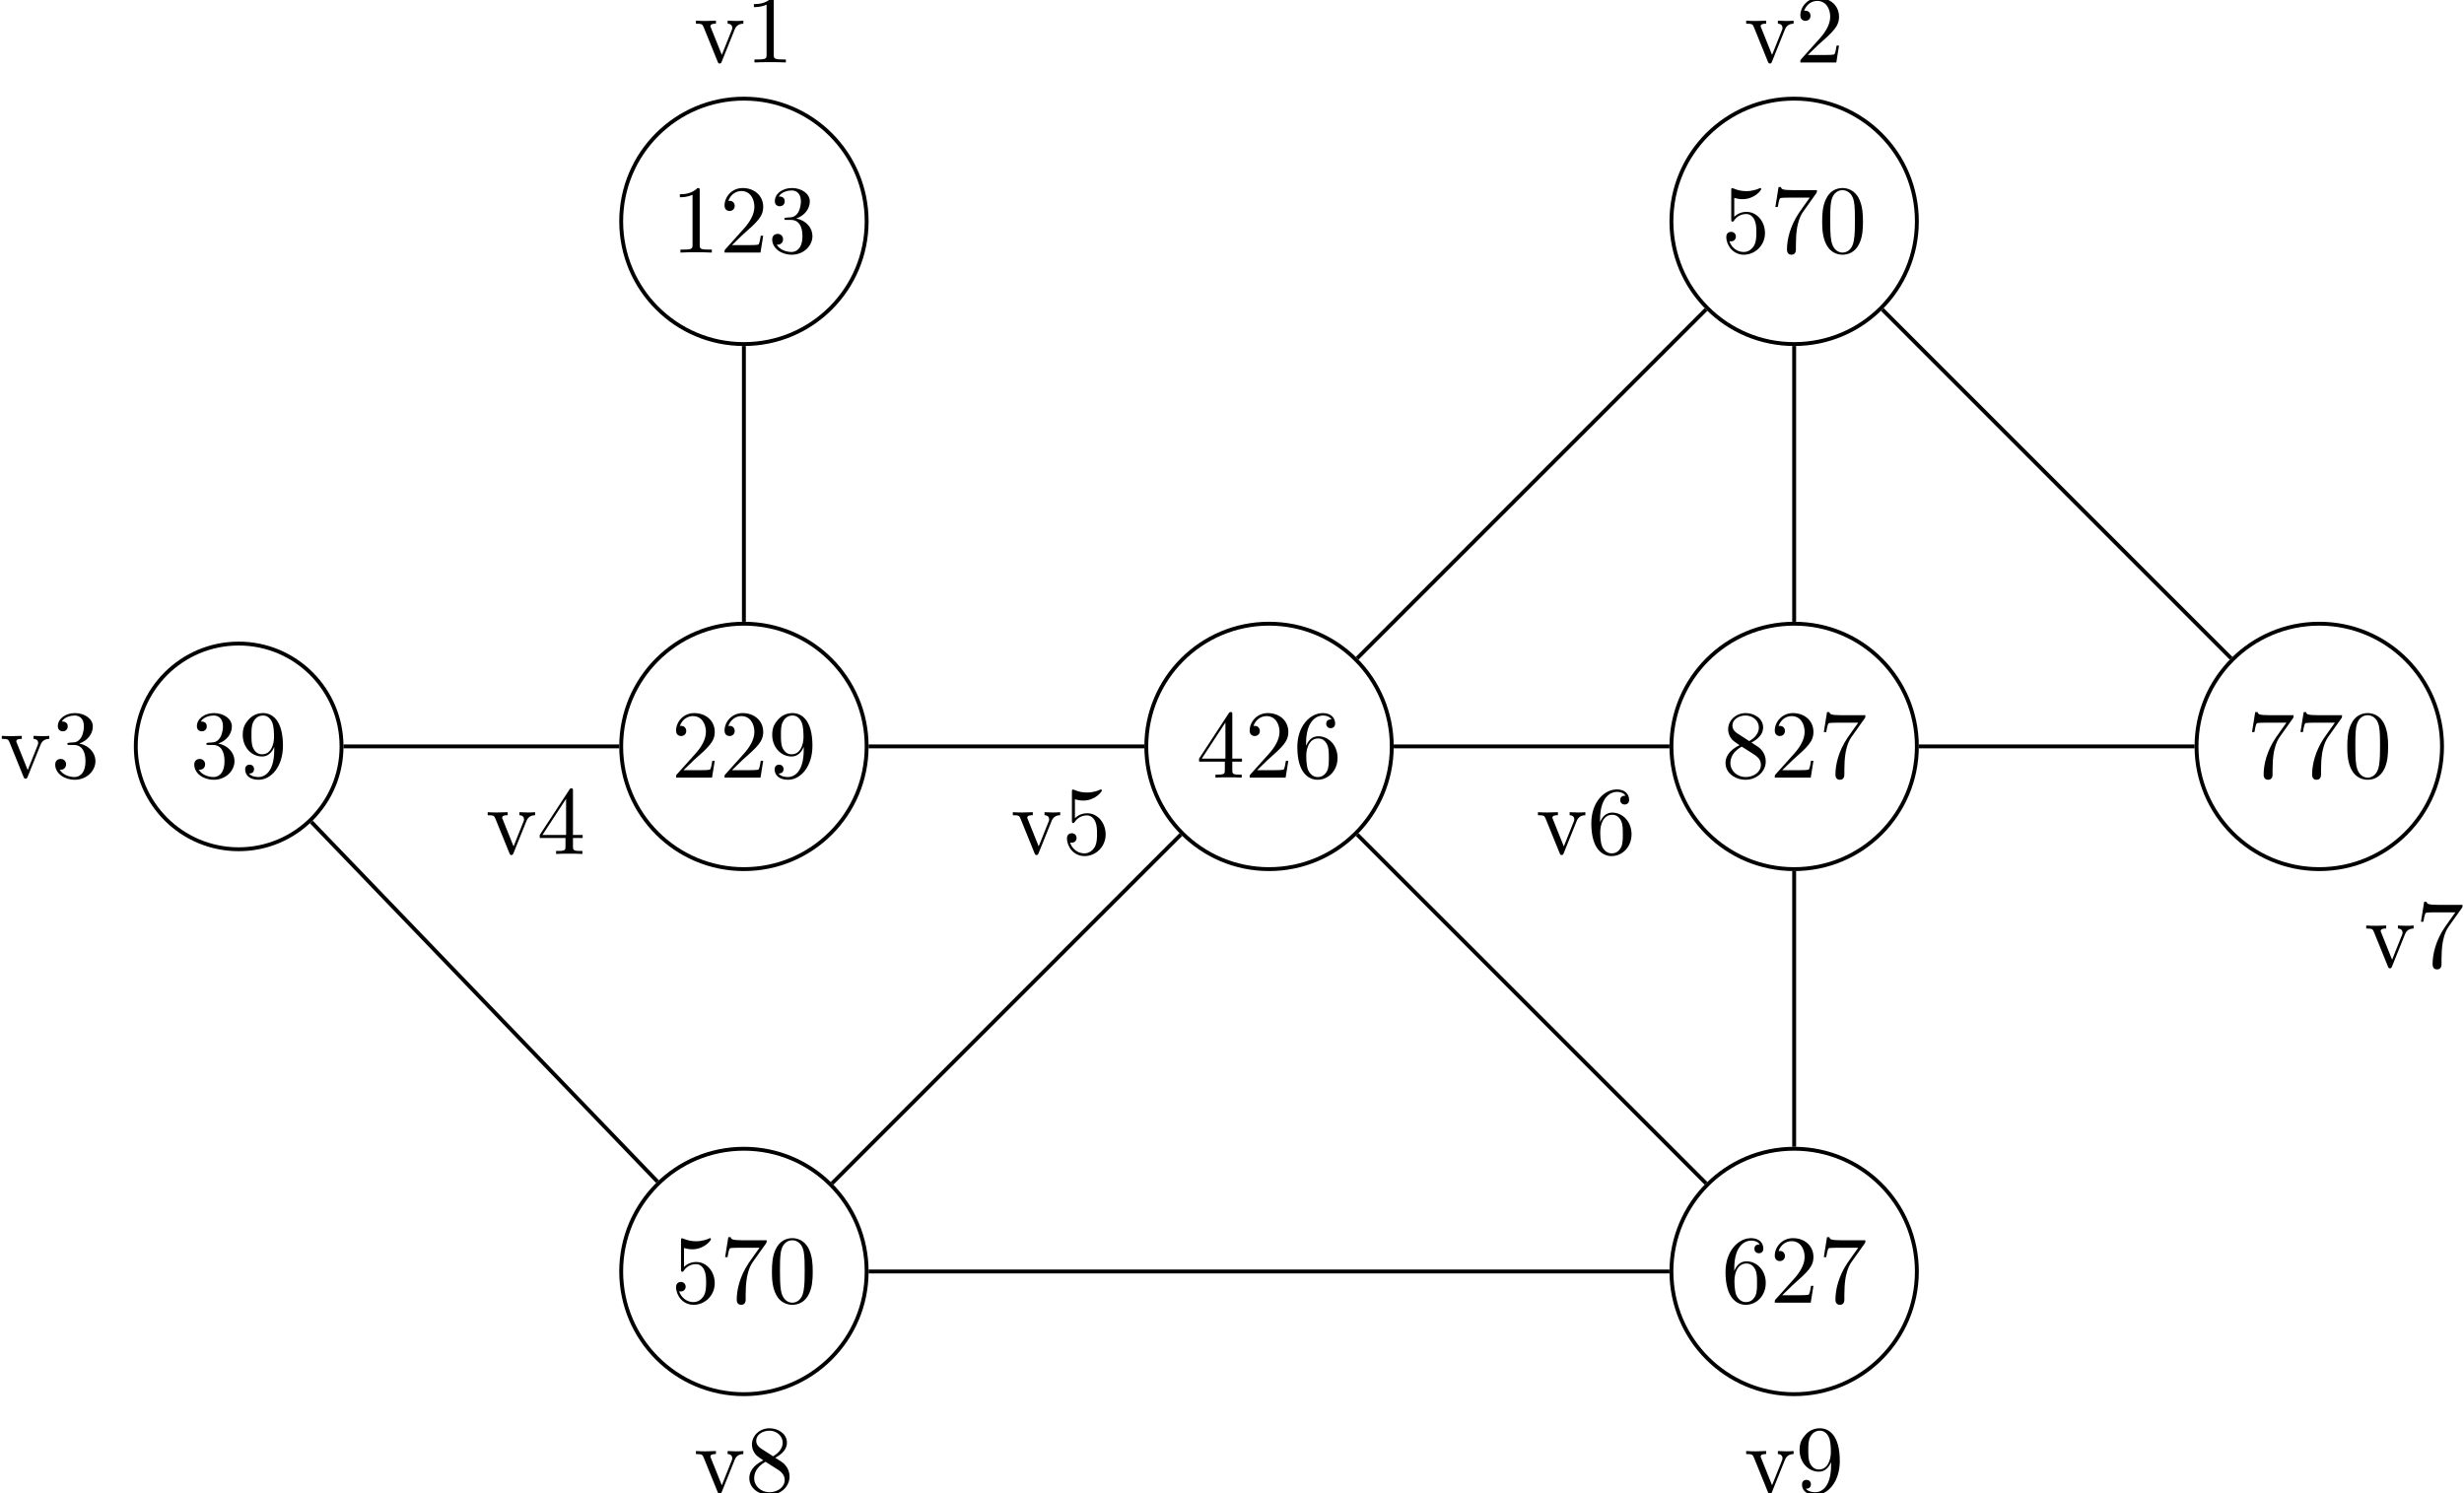
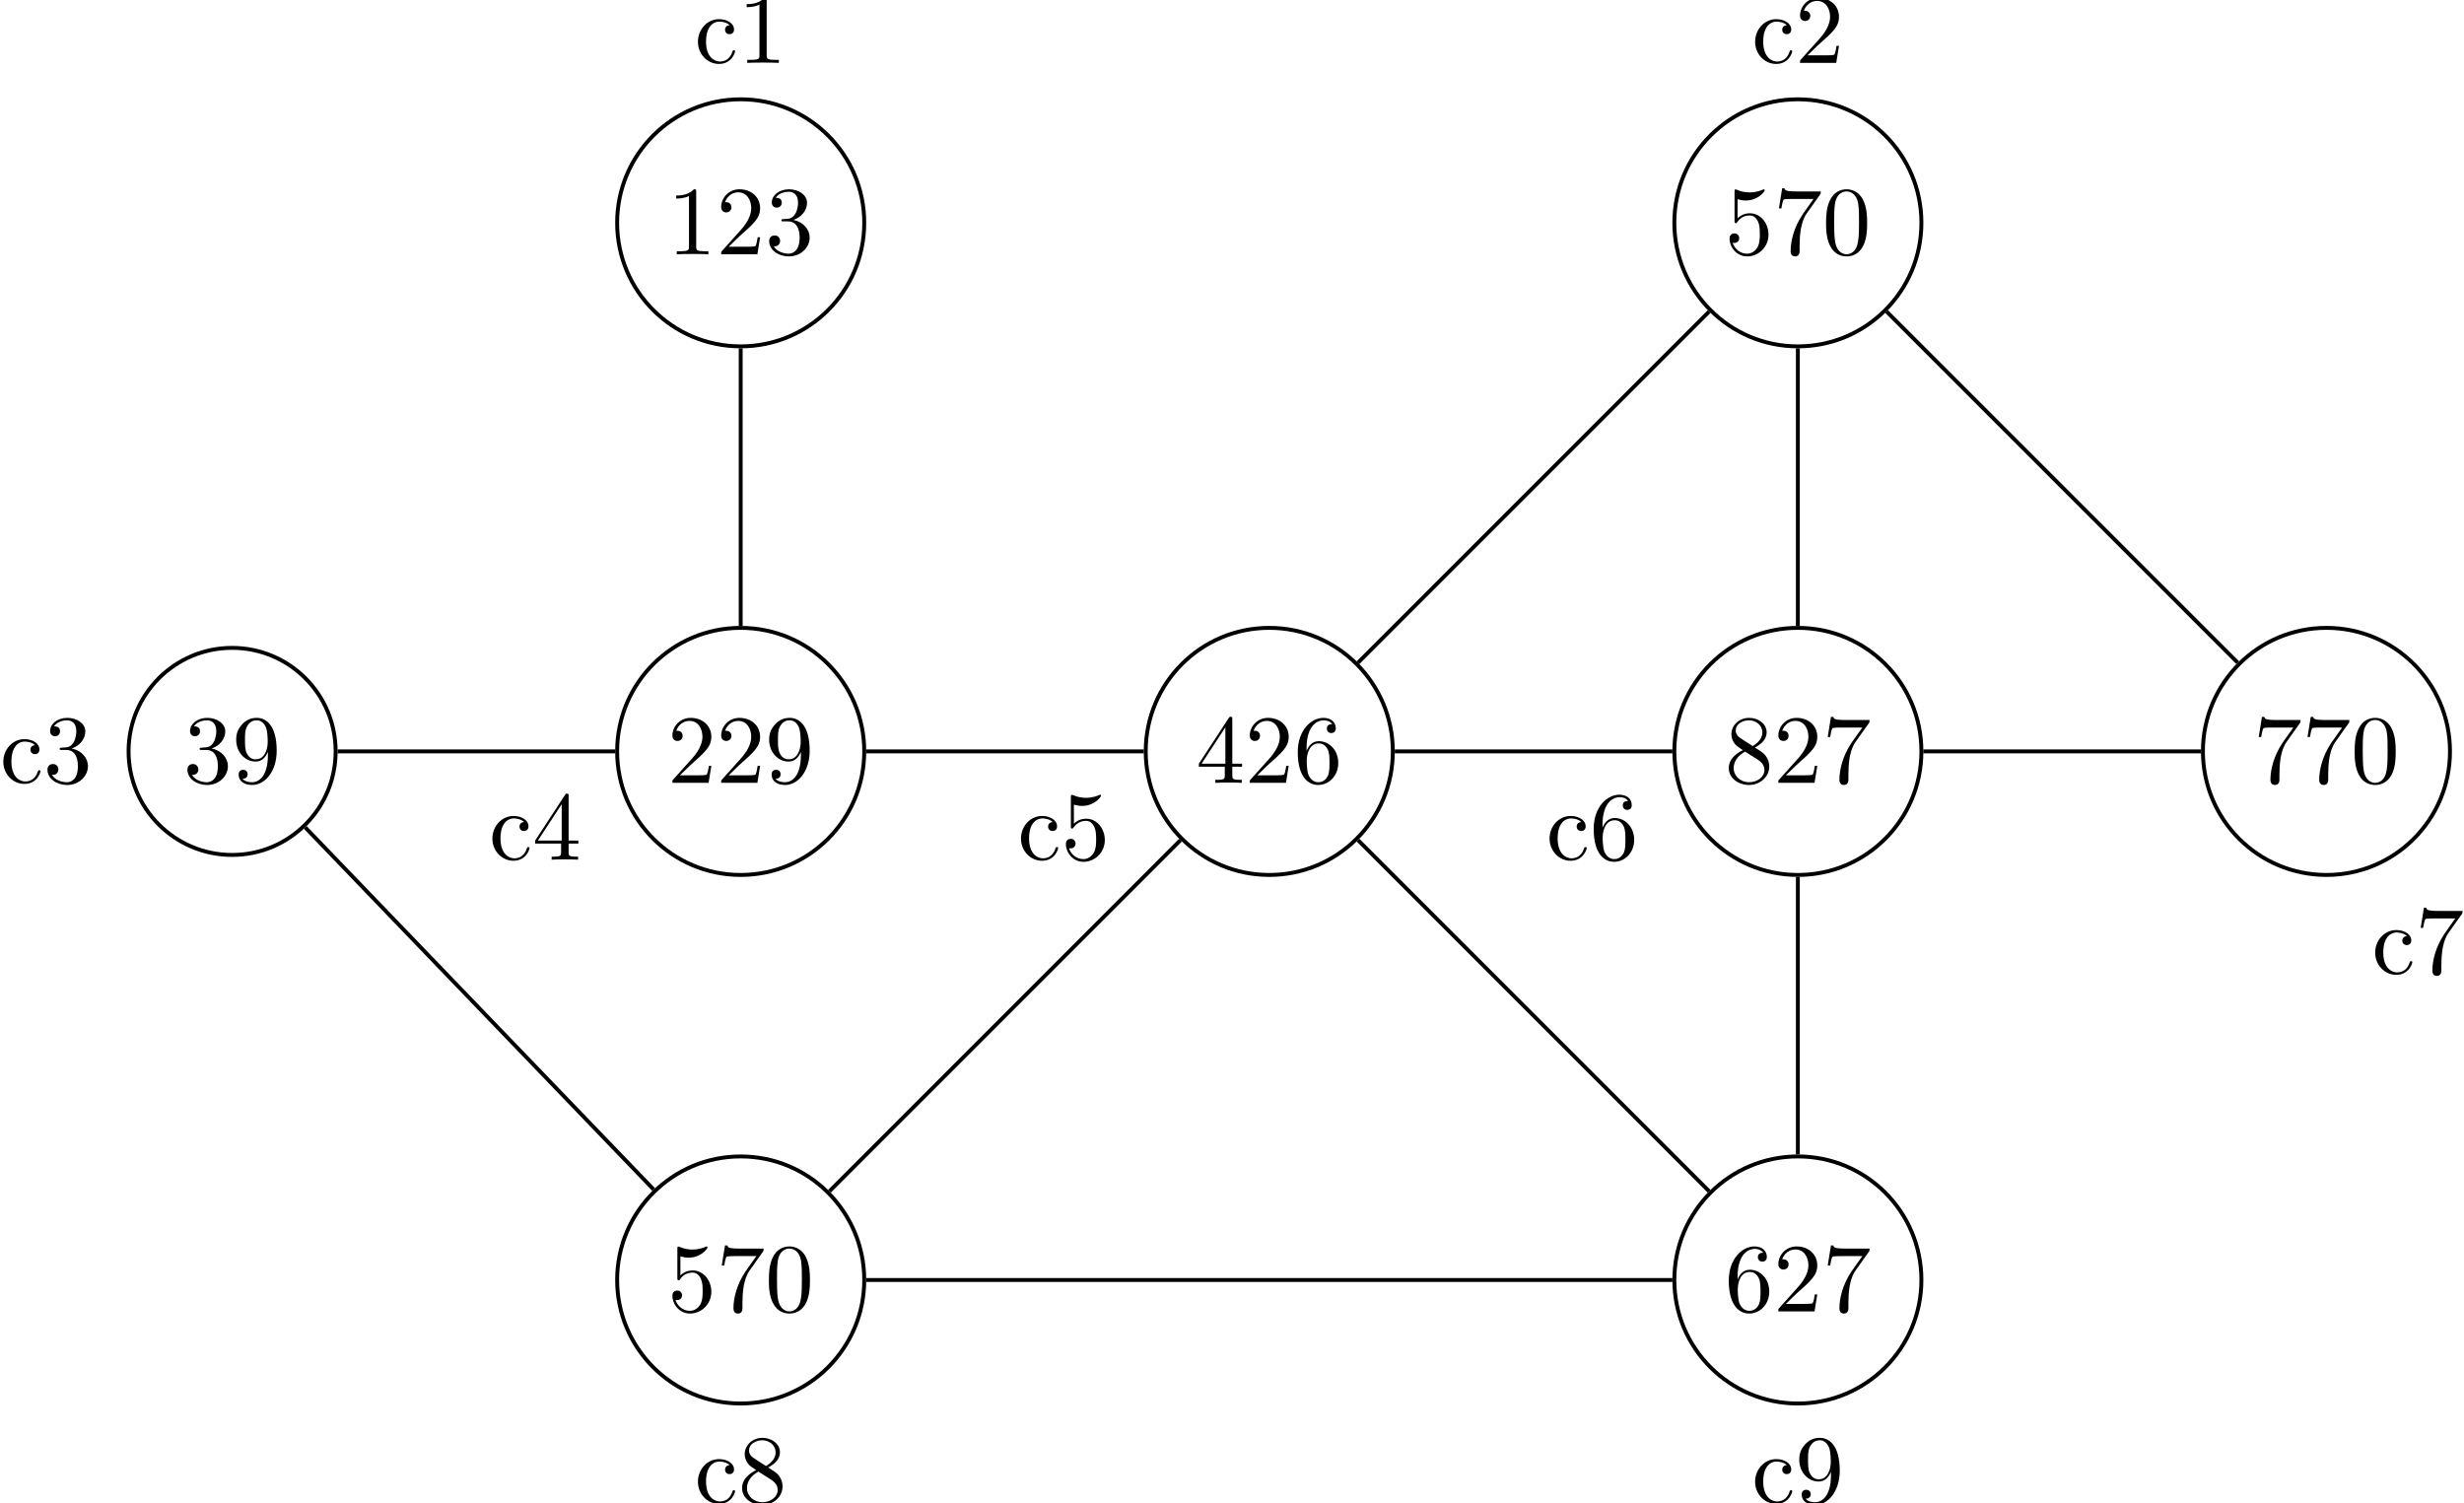
- <svg xmlns="http://www.w3.org/2000/svg" xmlns:xlink="http://www.w3.org/1999/xlink" version="1.1" width="253.274pt" height="153.465pt" viewBox="-68.68 -68.68 253.274 153.465">
+ <svg xmlns="http://www.w3.org/2000/svg" xmlns:xlink="http://www.w3.org/1999/xlink" version="1.1" width="251.614pt" height="153.465pt" viewBox="-68.68 -68.68 251.614 153.465">
  <defs>
    <path id="g0-48" d="M4.583-3.188C4.583-3.985 4.533-4.782 4.184-5.519C3.726-6.476 2.909-6.635 2.491-6.635C1.893-6.635 1.166-6.376 .757-5.45C.438-4.762 .389-3.985 .389-3.188C.389-2.441 .428-1.544 .837-.787C1.265 .02 1.993 .219 2.481 .219C3.019 .219 3.776 .01 4.214-.936C4.533-1.624 4.583-2.401 4.583-3.188ZM2.481 0C2.092 0 1.504-.249 1.325-1.205C1.215-1.803 1.215-2.72 1.215-3.308C1.215-3.945 1.215-4.603 1.295-5.141C1.484-6.326 2.232-6.416 2.481-6.416C2.809-6.416 3.467-6.237 3.656-5.25C3.756-4.692 3.756-3.935 3.756-3.308C3.756-2.56 3.756-1.883 3.646-1.245C3.497-.299 2.929 0 2.481 0Z" />
    <path id="g0-49" d="M2.929-6.376C2.929-6.615 2.929-6.635 2.7-6.635C2.082-5.998 1.205-5.998 .887-5.998V-5.689C1.086-5.689 1.674-5.689 2.192-5.948V-.787C2.192-.428 2.162-.309 1.265-.309H.946V0C1.295-.03 2.162-.03 2.56-.03S3.826-.03 4.174 0V-.309H3.856C2.959-.309 2.929-.418 2.929-.787V-6.376Z" />
    <path id="g0-50" d="M1.265-.767L2.321-1.793C3.875-3.168 4.473-3.706 4.473-4.702C4.473-5.838 3.577-6.635 2.361-6.635C1.235-6.635 .498-5.719 .498-4.832C.498-4.274 .996-4.274 1.026-4.274C1.196-4.274 1.544-4.394 1.544-4.802C1.544-5.061 1.365-5.32 1.016-5.32C.936-5.32 .917-5.32 .887-5.31C1.116-5.958 1.654-6.326 2.232-6.326C3.138-6.326 3.567-5.519 3.567-4.702C3.567-3.905 3.068-3.118 2.521-2.501L.608-.369C.498-.259 .498-.239 .498 0H4.194L4.473-1.733H4.224C4.174-1.435 4.105-.996 4.005-.847C3.935-.767 3.278-.767 3.059-.767H1.265Z" />
    <path id="g0-51" d="M2.889-3.507C3.706-3.776 4.284-4.473 4.284-5.26C4.284-6.077 3.407-6.635 2.451-6.635C1.445-6.635 .687-6.037 .687-5.28C.687-4.951 .907-4.762 1.196-4.762C1.504-4.762 1.704-4.981 1.704-5.27C1.704-5.768 1.235-5.768 1.086-5.768C1.395-6.257 2.052-6.386 2.411-6.386C2.819-6.386 3.367-6.167 3.367-5.27C3.367-5.151 3.347-4.573 3.088-4.134C2.79-3.656 2.451-3.626 2.202-3.616C2.122-3.606 1.883-3.587 1.813-3.587C1.733-3.577 1.664-3.567 1.664-3.467C1.664-3.357 1.733-3.357 1.903-3.357H2.341C3.158-3.357 3.527-2.68 3.527-1.704C3.527-.349 2.839-.06 2.401-.06C1.973-.06 1.225-.229 .877-.817C1.225-.767 1.534-.986 1.534-1.365C1.534-1.724 1.265-1.923 .976-1.923C.737-1.923 .418-1.783 .418-1.345C.418-.438 1.345 .219 2.431 .219C3.646 .219 4.553-.687 4.553-1.704C4.553-2.521 3.925-3.298 2.889-3.507Z" />
    <path id="g0-52" d="M2.929-1.644V-.777C2.929-.418 2.909-.309 2.172-.309H1.963V0C2.371-.03 2.889-.03 3.308-.03S4.254-.03 4.663 0V-.309H4.453C3.716-.309 3.696-.418 3.696-.777V-1.644H4.692V-1.953H3.696V-6.486C3.696-6.685 3.696-6.745 3.537-6.745C3.447-6.745 3.417-6.745 3.337-6.625L.279-1.953V-1.644H2.929ZM2.989-1.953H.558L2.989-5.669V-1.953Z" />
    <path id="g0-53" d="M4.473-2.002C4.473-3.188 3.656-4.184 2.58-4.184C2.102-4.184 1.674-4.025 1.315-3.676V-5.619C1.514-5.559 1.843-5.489 2.162-5.489C3.387-5.489 4.085-6.396 4.085-6.526C4.085-6.585 4.055-6.635 3.985-6.635C3.975-6.635 3.955-6.635 3.905-6.605C3.706-6.516 3.218-6.316 2.55-6.316C2.152-6.316 1.694-6.386 1.225-6.595C1.146-6.625 1.126-6.625 1.106-6.625C1.006-6.625 1.006-6.545 1.006-6.386V-3.437C1.006-3.258 1.006-3.178 1.146-3.178C1.215-3.178 1.235-3.208 1.275-3.268C1.385-3.427 1.753-3.965 2.56-3.965C3.078-3.965 3.328-3.507 3.407-3.328C3.567-2.959 3.587-2.57 3.587-2.072C3.587-1.724 3.587-1.126 3.347-.707C3.108-.319 2.74-.06 2.281-.06C1.554-.06 .986-.588 .817-1.176C.847-1.166 .877-1.156 .986-1.156C1.315-1.156 1.484-1.405 1.484-1.644S1.315-2.132 .986-2.132C.847-2.132 .498-2.062 .498-1.604C.498-.747 1.186 .219 2.301 .219C3.457 .219 4.473-.737 4.473-2.002Z" />
    <path id="g0-54" d="M1.315-3.268V-3.507C1.315-6.027 2.55-6.386 3.059-6.386C3.298-6.386 3.716-6.326 3.935-5.988C3.786-5.988 3.387-5.988 3.387-5.539C3.387-5.23 3.626-5.081 3.846-5.081C4.005-5.081 4.304-5.171 4.304-5.559C4.304-6.157 3.866-6.635 3.039-6.635C1.763-6.635 .418-5.35 .418-3.148C.418-.488 1.574 .219 2.501 .219C3.606 .219 4.553-.717 4.553-2.032C4.553-3.298 3.666-4.254 2.56-4.254C1.883-4.254 1.514-3.746 1.315-3.268ZM2.501-.06C1.873-.06 1.574-.658 1.514-.807C1.335-1.275 1.335-2.072 1.335-2.252C1.335-3.029 1.654-4.025 2.55-4.025C2.71-4.025 3.168-4.025 3.477-3.407C3.656-3.039 3.656-2.531 3.656-2.042C3.656-1.564 3.656-1.066 3.487-.707C3.188-.11 2.73-.06 2.501-.06Z" />
    <path id="g0-55" d="M4.742-6.067C4.832-6.187 4.832-6.207 4.832-6.416H2.411C1.196-6.416 1.176-6.545 1.136-6.735H.887L.558-4.682H.807C.837-4.842 .927-5.469 1.056-5.589C1.126-5.649 1.903-5.649 2.032-5.649H4.095C3.985-5.489 3.198-4.403 2.979-4.075C2.082-2.73 1.753-1.345 1.753-.329C1.753-.229 1.753 .219 2.212 .219S2.67-.229 2.67-.329V-.837C2.67-1.385 2.7-1.933 2.78-2.471C2.819-2.7 2.959-3.557 3.397-4.174L4.742-6.067Z" />
    <path id="g0-56" d="M1.624-4.553C1.166-4.852 1.126-5.191 1.126-5.36C1.126-5.968 1.773-6.386 2.481-6.386C3.208-6.386 3.846-5.868 3.846-5.151C3.846-4.583 3.457-4.105 2.859-3.756L1.624-4.553ZM3.078-3.606C3.796-3.975 4.284-4.493 4.284-5.151C4.284-6.067 3.397-6.635 2.491-6.635C1.494-6.635 .687-5.898 .687-4.971C.687-4.792 .707-4.344 1.126-3.875C1.235-3.756 1.604-3.507 1.853-3.337C1.275-3.049 .418-2.491 .418-1.504C.418-.448 1.435 .219 2.481 .219C3.606 .219 4.553-.608 4.553-1.674C4.553-2.032 4.443-2.481 4.065-2.899C3.875-3.108 3.716-3.208 3.078-3.606ZM2.082-3.188L3.308-2.411C3.587-2.222 4.055-1.923 4.055-1.315C4.055-.578 3.308-.06 2.491-.06C1.634-.06 .917-.677 .917-1.504C.917-2.082 1.235-2.72 2.082-3.188Z" />
    <path id="g0-57" d="M3.656-3.168V-2.849C3.656-.518 2.62-.06 2.042-.06C1.873-.06 1.335-.08 1.066-.418C1.504-.418 1.584-.707 1.584-.877C1.584-1.186 1.345-1.335 1.126-1.335C.966-1.335 .667-1.245 .667-.857C.667-.189 1.205 .219 2.052 .219C3.337 .219 4.553-1.136 4.553-3.278C4.553-5.958 3.407-6.635 2.521-6.635C1.973-6.635 1.484-6.456 1.056-6.007C.648-5.559 .418-5.141 .418-4.394C.418-3.148 1.295-2.172 2.411-2.172C3.019-2.172 3.427-2.59 3.656-3.168ZM2.421-2.401C2.262-2.401 1.803-2.401 1.494-3.029C1.315-3.397 1.315-3.895 1.315-4.384C1.315-4.922 1.315-5.39 1.524-5.758C1.793-6.257 2.172-6.386 2.521-6.386C2.979-6.386 3.308-6.047 3.477-5.599C3.597-5.28 3.636-4.653 3.636-4.194C3.636-3.367 3.298-2.401 2.421-2.401Z" />
-     <path id="g0-118" d="M4.144-3.318C4.234-3.547 4.403-3.975 5.061-3.985V-4.294C4.832-4.274 4.543-4.264 4.314-4.264C4.075-4.264 3.616-4.284 3.447-4.294V-3.985C3.816-3.975 3.925-3.746 3.925-3.557C3.925-3.467 3.905-3.427 3.866-3.318L2.849-.777L1.733-3.557C1.674-3.686 1.674-3.706 1.674-3.726C1.674-3.985 2.062-3.985 2.242-3.985V-4.294C1.943-4.284 1.385-4.264 1.156-4.264C.887-4.264 .488-4.274 .189-4.294V-3.985C.817-3.985 .857-3.925 .986-3.616L2.421-.08C2.481 .06 2.501 .11 2.63 .11S2.8 .02 2.839-.08L4.144-3.318Z" />
+     <path id="g0-99" d="M1.166-2.172C1.166-3.796 1.983-4.214 2.511-4.214C2.6-4.214 3.228-4.204 3.577-3.846C3.168-3.816 3.108-3.517 3.108-3.387C3.108-3.128 3.288-2.929 3.567-2.929C3.826-2.929 4.025-3.098 4.025-3.397C4.025-4.075 3.268-4.463 2.501-4.463C1.255-4.463 .339-3.387 .339-2.152C.339-.877 1.325 .11 2.481 .11C3.816 .11 4.134-1.086 4.134-1.186S4.035-1.285 4.005-1.285C3.915-1.285 3.895-1.245 3.875-1.186C3.587-.259 2.939-.139 2.57-.139C2.042-.139 1.166-.568 1.166-2.172Z" />
  </defs>
  <g id="page1">
-     <path d="M-33.574 8.051C-33.574 2.211-38.309-2.52-44.148-2.52C-49.988-2.52-54.723 2.211-54.723 8.051C-54.723 13.891-49.988 18.625-44.148 18.625C-38.309 18.625-33.574 13.891-33.574 8.051Z" stroke="#000" fill="none" stroke-width=".399" />
+     <path d="M-34.406 8.051C-34.406 2.211-39.137-2.52-44.977-2.52C-50.816-2.52-55.551 2.211-55.551 8.051C-55.551 13.891-50.816 18.625-44.977 18.625C-39.137 18.625-34.406 13.891-34.406 8.051Z" stroke="#000" fill="none" stroke-width=".399" />
    <g transform="matrix(1 0 0 1 -4.9814 3.21023)">
-       <use x="-44.148" y="8.052" xlink:href="#g0-51" />
-       <use x="-39.166" y="8.052" xlink:href="#g0-57" />
+       <use x="-44.978" y="8.052" xlink:href="#g0-51" />
+       <use x="-39.997" y="8.052" xlink:href="#g0-57" />
    </g>
-     <g transform="matrix(1 0 0 1 -24.5321 3.21023)">
-       <use x="-44.148" y="8.052" xlink:href="#g0-118" />
-       <use x="-38.89" y="8.052" xlink:href="#g0-51" />
+     <g transform="matrix(1 0 0 1 -23.7019 3.21023)">
+       <use x="-44.978" y="8.052" xlink:href="#g0-99" />
+       <use x="-40.55" y="8.052" xlink:href="#g0-51" />
    </g>
-     <path d="M20.402 8.051C20.402 1.086 14.754-4.563 7.785-4.563C.82-4.563-4.828 1.086-4.828 8.051C-4.828 15.02 .82 20.668 7.785 20.668C14.754 20.668 20.402 15.02 20.402 8.051Z" stroke="#000" fill="none" stroke-width=".399" stroke-miterlimit="10" />
+     <path d="M19.574 8.051C19.574 1.086 13.926-4.563 6.957-4.563C-.012-4.563-5.66 1.086-5.66 8.051C-5.66 15.02-.012 20.668 6.957 20.668C13.926 20.668 19.574 15.02 19.574 8.051Z" stroke="#000" fill="none" stroke-width=".399" stroke-miterlimit="10" />
    <g transform="matrix(1 0 0 1 44.46268 3.21023)">
-       <use x="-44.148" y="8.052" xlink:href="#g0-50" />
-       <use x="-39.166" y="8.052" xlink:href="#g0-50" />
-       <use x="-34.185" y="8.052" xlink:href="#g0-57" />
+       <use x="-44.978" y="8.052" xlink:href="#g0-50" />
+       <use x="-39.997" y="8.052" xlink:href="#g0-50" />
+       <use x="-35.015" y="8.052" xlink:href="#g0-57" />
    </g>
-     <g transform="matrix(1 0 0 1 25.4093 11.05703)">
-       <use x="-44.148" y="8.052" xlink:href="#g0-118" />
-       <use x="-38.89" y="8.052" xlink:href="#g0-52" />
+     <g transform="matrix(1 0 0 1 26.2395 11.05703)">
+       <use x="-44.978" y="8.052" xlink:href="#g0-99" />
+       <use x="-40.55" y="8.052" xlink:href="#g0-52" />
    </g>
-     <path d="M74.379 8.051C74.379 1.086 68.73-4.563 61.765-4.563C54.797-4.563 49.148 1.086 49.148 8.051C49.148 15.02 54.797 20.668 61.765 20.668C68.73 20.668 74.379 15.02 74.379 8.051Z" stroke="#000" fill="none" stroke-width=".399" stroke-miterlimit="10" />
+     <path d="M73.551 8.051C73.551 1.086 67.902-4.563 60.933-4.563C53.965-4.563 48.316 1.086 48.316 8.051C48.316 15.02 53.965 20.668 60.933 20.668C67.902 20.668 73.551 15.02 73.551 8.051Z" stroke="#000" fill="none" stroke-width=".399" stroke-miterlimit="10" />
    <g transform="matrix(1 0 0 1 98.4399 3.21023)">
-       <use x="-44.148" y="8.052" xlink:href="#g0-52" />
-       <use x="-39.166" y="8.052" xlink:href="#g0-50" />
-       <use x="-34.185" y="8.052" xlink:href="#g0-54" />
+       <use x="-44.978" y="8.052" xlink:href="#g0-52" />
+       <use x="-39.997" y="8.052" xlink:href="#g0-50" />
+       <use x="-35.015" y="8.052" xlink:href="#g0-54" />
    </g>
-     <g transform="matrix(1 0 0 1 79.3865 11.05703)">
-       <use x="-44.148" y="8.052" xlink:href="#g0-118" />
-       <use x="-38.89" y="8.052" xlink:href="#g0-53" />
+     <g transform="matrix(1 0 0 1 80.2167 11.05703)">
+       <use x="-44.978" y="8.052" xlink:href="#g0-99" />
+       <use x="-40.55" y="8.052" xlink:href="#g0-53" />
    </g>
-     <path d="M128.355 8.051C128.355 1.086 122.711-4.563 115.742-4.563S103.125 1.086 103.125 8.051C103.125 15.02 108.773 20.668 115.742 20.668S128.355 15.02 128.355 8.051Z" stroke="#000" fill="none" stroke-width=".399" stroke-miterlimit="10" />
-     <g transform="matrix(1 0 0 1 152.4167 3.21023)">
-       <use x="-44.148" y="8.052" xlink:href="#g0-56" />
-       <use x="-39.166" y="8.052" xlink:href="#g0-50" />
-       <use x="-34.185" y="8.052" xlink:href="#g0-55" />
+     <path d="M127.527 8.051C127.527 1.086 121.879-4.563 114.91-4.563C107.945-4.563 102.297 1.086 102.297 8.051C102.297 15.02 107.945 20.668 114.91 20.668C121.879 20.668 127.527 15.02 127.527 8.051Z" stroke="#000" fill="none" stroke-width=".399" stroke-miterlimit="10" />
+     <g transform="matrix(1 0 0 1 152.4169 3.21023)">
+       <use x="-44.978" y="8.052" xlink:href="#g0-56" />
+       <use x="-39.997" y="8.052" xlink:href="#g0-50" />
+       <use x="-35.015" y="8.052" xlink:href="#g0-55" />
    </g>
-     <g transform="matrix(1 0 0 1 133.3637 11.05703)">
-       <use x="-44.148" y="8.052" xlink:href="#g0-118" />
-       <use x="-38.89" y="8.052" xlink:href="#g0-54" />
+     <g transform="matrix(1 0 0 1 134.1939 11.05703)">
+       <use x="-44.978" y="8.052" xlink:href="#g0-99" />
+       <use x="-40.55" y="8.052" xlink:href="#g0-54" />
    </g>
-     <path d="M182.336 8.051C182.336 1.086 176.687-4.563 169.718-4.563C162.75-4.563 157.101 1.086 157.101 8.051C157.101 15.02 162.75 20.668 169.718 20.668C176.687 20.668 182.336 15.02 182.336 8.051Z" stroke="#000" fill="none" stroke-width=".399" stroke-miterlimit="10" />
-     <g transform="matrix(1 0 0 1 206.3947 3.21023)">
-       <use x="-44.148" y="8.052" xlink:href="#g0-55" />
-       <use x="-39.166" y="8.052" xlink:href="#g0-55" />
-       <use x="-34.185" y="8.052" xlink:href="#g0-48" />
+     <path d="M181.504 8.051C181.504 1.086 175.855-4.563 168.887-4.563C161.922-4.563 156.273 1.086 156.273 8.051C156.273 15.02 161.922 20.668 168.887 20.668C175.855 20.668 181.504 15.02 181.504 8.051Z" stroke="#000" fill="none" stroke-width=".399" stroke-miterlimit="10" />
+     <g transform="matrix(1 0 0 1 206.3939 3.21023)">
+       <use x="-44.978" y="8.052" xlink:href="#g0-55" />
+       <use x="-39.997" y="8.052" xlink:href="#g0-55" />
+       <use x="-35.015" y="8.052" xlink:href="#g0-48" />
    </g>
-     <g transform="matrix(1 0 0 1 218.5027 22.70633)">
-       <use x="-44.148" y="8.052" xlink:href="#g0-118" />
-       <use x="-38.89" y="8.052" xlink:href="#g0-55" />
+     <g transform="matrix(1 0 0 1 218.5029 22.70633)">
+       <use x="-44.978" y="8.052" xlink:href="#g0-99" />
+       <use x="-40.55" y="8.052" xlink:href="#g0-55" />
    </g>
-     <path d="M20.402-45.926C20.402-52.895 14.754-58.539 7.785-58.539C.82-58.539-4.828-52.895-4.828-45.926C-4.828-38.957 .82-33.309 7.785-33.309C14.754-33.309 20.402-38.957 20.402-45.926Z" stroke="#000" fill="none" stroke-width=".399" stroke-miterlimit="10" />
+     <path d="M19.574-45.926C19.574-52.895 13.926-58.539 6.957-58.539C-.012-58.539-5.66-52.895-5.66-45.926C-5.66-38.957-.012-33.309 6.957-33.309C13.926-33.309 19.574-38.957 19.574-45.926Z" stroke="#000" fill="none" stroke-width=".399" stroke-miterlimit="10" />
    <g transform="matrix(1 0 0 1 44.46268 -50.76697)">
-       <use x="-44.148" y="8.052" xlink:href="#g0-49" />
-       <use x="-39.166" y="8.052" xlink:href="#g0-50" />
-       <use x="-34.185" y="8.052" xlink:href="#g0-51" />
+       <use x="-44.978" y="8.052" xlink:href="#g0-49" />
+       <use x="-39.997" y="8.052" xlink:href="#g0-50" />
+       <use x="-35.015" y="8.052" xlink:href="#g0-51" />
    </g>
-     <g transform="matrix(1 0 0 1 46.815 -70.31217)">
-       <use x="-44.148" y="8.052" xlink:href="#g0-118" />
-       <use x="-38.89" y="8.052" xlink:href="#g0-49" />
+     <g transform="matrix(1 0 0 1 47.23012 -70.31217)">
+       <use x="-44.978" y="8.052" xlink:href="#g0-99" />
+       <use x="-40.55" y="8.052" xlink:href="#g0-49" />
    </g>
-     <path d="M128.355-45.926C128.355-52.895 122.711-58.539 115.742-58.539S103.125-52.895 103.125-45.926C103.125-38.957 108.773-33.309 115.742-33.309S128.355-38.957 128.355-45.926Z" stroke="#000" fill="none" stroke-width=".399" stroke-miterlimit="10" />
-     <g transform="matrix(1 0 0 1 152.4167 -50.76697)">
-       <use x="-44.148" y="8.052" xlink:href="#g0-53" />
-       <use x="-39.166" y="8.052" xlink:href="#g0-55" />
-       <use x="-34.185" y="8.052" xlink:href="#g0-48" />
+     <path d="M127.527-45.926C127.527-52.895 121.879-58.539 114.91-58.539C107.945-58.539 102.297-52.895 102.297-45.926C102.297-38.957 107.945-33.309 114.91-33.309C121.879-33.309 127.527-38.957 127.527-45.926Z" stroke="#000" fill="none" stroke-width=".399" stroke-miterlimit="10" />
+     <g transform="matrix(1 0 0 1 152.4169 -50.76697)">
+       <use x="-44.978" y="8.052" xlink:href="#g0-53" />
+       <use x="-39.997" y="8.052" xlink:href="#g0-55" />
+       <use x="-35.015" y="8.052" xlink:href="#g0-48" />
    </g>
-     <g transform="matrix(1 0 0 1 154.7697 -70.31217)">
-       <use x="-44.148" y="8.052" xlink:href="#g0-118" />
-       <use x="-38.89" y="8.052" xlink:href="#g0-50" />
+     <g transform="matrix(1 0 0 1 155.1849 -70.31217)">
+       <use x="-44.978" y="8.052" xlink:href="#g0-99" />
+       <use x="-40.55" y="8.052" xlink:href="#g0-50" />
    </g>
-     <path d="M20.402 62.031C20.402 55.062 14.754 49.414 7.785 49.414C.82 49.414-4.828 55.062-4.828 62.031C-4.828 68.996 .82 74.645 7.785 74.645C14.754 74.645 20.402 68.996 20.402 62.031Z" stroke="#000" fill="none" stroke-width=".399" stroke-miterlimit="10" />
+     <path d="M19.574 62.031C19.574 55.062 13.926 49.414 6.957 49.414C-.012 49.414-5.66 55.062-5.66 62.031C-5.66 68.996-.012 74.645 6.957 74.645C13.926 74.645 19.574 68.996 19.574 62.031Z" stroke="#000" fill="none" stroke-width=".399" stroke-miterlimit="10" />
    <g transform="matrix(1 0 0 1 44.46268 57.18743)">
-       <use x="-44.148" y="8.052" xlink:href="#g0-53" />
-       <use x="-39.166" y="8.052" xlink:href="#g0-55" />
-       <use x="-34.185" y="8.052" xlink:href="#g0-48" />
+       <use x="-44.978" y="8.052" xlink:href="#g0-53" />
+       <use x="-39.997" y="8.052" xlink:href="#g0-55" />
+       <use x="-35.015" y="8.052" xlink:href="#g0-48" />
    </g>
-     <g transform="matrix(1 0 0 1 46.815 76.73263)">
-       <use x="-44.148" y="8.052" xlink:href="#g0-118" />
-       <use x="-38.89" y="8.052" xlink:href="#g0-56" />
+     <g transform="matrix(1 0 0 1 47.23012 76.73263)">
+       <use x="-44.978" y="8.052" xlink:href="#g0-99" />
+       <use x="-40.55" y="8.052" xlink:href="#g0-56" />
    </g>
-     <path d="M128.355 62.031C128.355 55.062 122.711 49.414 115.742 49.414S103.125 55.062 103.125 62.031C103.125 68.996 108.773 74.645 115.742 74.645S128.355 68.996 128.355 62.031Z" stroke="#000" fill="none" stroke-width=".399" stroke-miterlimit="10" />
-     <g transform="matrix(1 0 0 1 152.4167 57.18743)">
-       <use x="-44.148" y="8.052" xlink:href="#g0-54" />
-       <use x="-39.166" y="8.052" xlink:href="#g0-50" />
-       <use x="-34.185" y="8.052" xlink:href="#g0-55" />
+     <path d="M127.527 62.031C127.527 55.062 121.879 49.414 114.91 49.414C107.945 49.414 102.297 55.062 102.297 62.031C102.297 68.996 107.945 74.645 114.91 74.645C121.879 74.645 127.527 68.996 127.527 62.031Z" stroke="#000" fill="none" stroke-width=".399" stroke-miterlimit="10" />
+     <g transform="matrix(1 0 0 1 152.4169 57.18743)">
+       <use x="-44.978" y="8.052" xlink:href="#g0-54" />
+       <use x="-39.997" y="8.052" xlink:href="#g0-50" />
+       <use x="-35.015" y="8.052" xlink:href="#g0-55" />
    </g>
-     <g transform="matrix(1 0 0 1 154.7697 76.73263)">
-       <use x="-44.148" y="8.052" xlink:href="#g0-118" />
-       <use x="-38.89" y="8.052" xlink:href="#g0-57" />
+     <g transform="matrix(1 0 0 1 155.1849 76.73263)">
+       <use x="-44.978" y="8.052" xlink:href="#g0-99" />
+       <use x="-40.55" y="8.052" xlink:href="#g0-57" />
    </g>
-     <path d="M7.785-33.109V-4.762" stroke="#000" fill="none" stroke-width=".399" stroke-miterlimit="10" />
-     <path d="M115.742-33.109V-4.762" stroke="#000" fill="none" stroke-width=".399" stroke-miterlimit="10" />
-     <path d="M115.742 20.867V49.215" stroke="#000" fill="none" stroke-width=".399" stroke-miterlimit="10" />
-     <path d="M-33.375 8.051H-5.027" stroke="#000" fill="none" stroke-width=".399" stroke-miterlimit="10" />
-     <path d="M20.602 8.051H48.949" stroke="#000" fill="none" stroke-width=".399" stroke-miterlimit="10" />
-     <path d="M74.578 8.051H102.925" stroke="#000" fill="none" stroke-width=".399" stroke-miterlimit="10" />
-     <path d="M128.558 8.051H156.902" stroke="#000" fill="none" stroke-width=".399" stroke-miterlimit="10" />
-     <path d="M-36.68 15.816L-1.098 52.793" stroke="#000" fill="none" stroke-width=".399" stroke-miterlimit="10" />
-     <path d="M16.848 52.969L52.703 17.113" stroke="#000" fill="none" stroke-width=".399" stroke-miterlimit="10" />
-     <path d="M70.824-1.008L106.679-36.863" stroke="#000" fill="none" stroke-width=".399" stroke-miterlimit="10" />
-     <path d="M124.804-36.863L160.656-1.008" stroke="#000" fill="none" stroke-width=".399" stroke-miterlimit="10" />
-     <path d="M70.824 17.113L106.679 52.969" stroke="#000" fill="none" stroke-width=".399" stroke-miterlimit="10" />
-     <path d="M20.602 62.031H102.925" stroke="#000" fill="none" stroke-width=".399" stroke-miterlimit="10" />
+     <path d="M6.957-33.109V-4.762" stroke="#000" fill="none" stroke-width=".399" stroke-miterlimit="10" />
+     <path d="M114.91-33.109V-4.762" stroke="#000" fill="none" stroke-width=".399" stroke-miterlimit="10" />
+     <path d="M114.91 20.867V49.215" stroke="#000" fill="none" stroke-width=".399" stroke-miterlimit="10" />
+     <path d="M-34.207 8.051H-5.859" stroke="#000" fill="none" stroke-width=".399" stroke-miterlimit="10" />
+     <path d="M19.773 8.051H48.117" stroke="#000" fill="none" stroke-width=".399" stroke-miterlimit="10" />
+     <path d="M73.75 8.051H102.098" stroke="#000" fill="none" stroke-width=".399" stroke-miterlimit="10" />
+     <path d="M127.726 8.051H156.074" stroke="#000" fill="none" stroke-width=".399" stroke-miterlimit="10" />
+     <path d="M-37.508 15.816L-1.93 52.793" stroke="#000" fill="none" stroke-width=".399" stroke-miterlimit="10" />
+     <path d="M16.02 52.969L51.871 17.113" stroke="#000" fill="none" stroke-width=".399" stroke-miterlimit="10" />
+     <path d="M69.996-1.008L105.848-36.863" stroke="#000" fill="none" stroke-width=".399" stroke-miterlimit="10" />
+     <path d="M123.973-36.863L159.828-1.008" stroke="#000" fill="none" stroke-width=".399" stroke-miterlimit="10" />
+     <path d="M69.996 17.113L105.848 52.969" stroke="#000" fill="none" stroke-width=".399" stroke-miterlimit="10" />
+     <path d="M19.773 62.031H102.098" stroke="#000" fill="none" stroke-width=".399" stroke-miterlimit="10" />
  </g>
</svg>
